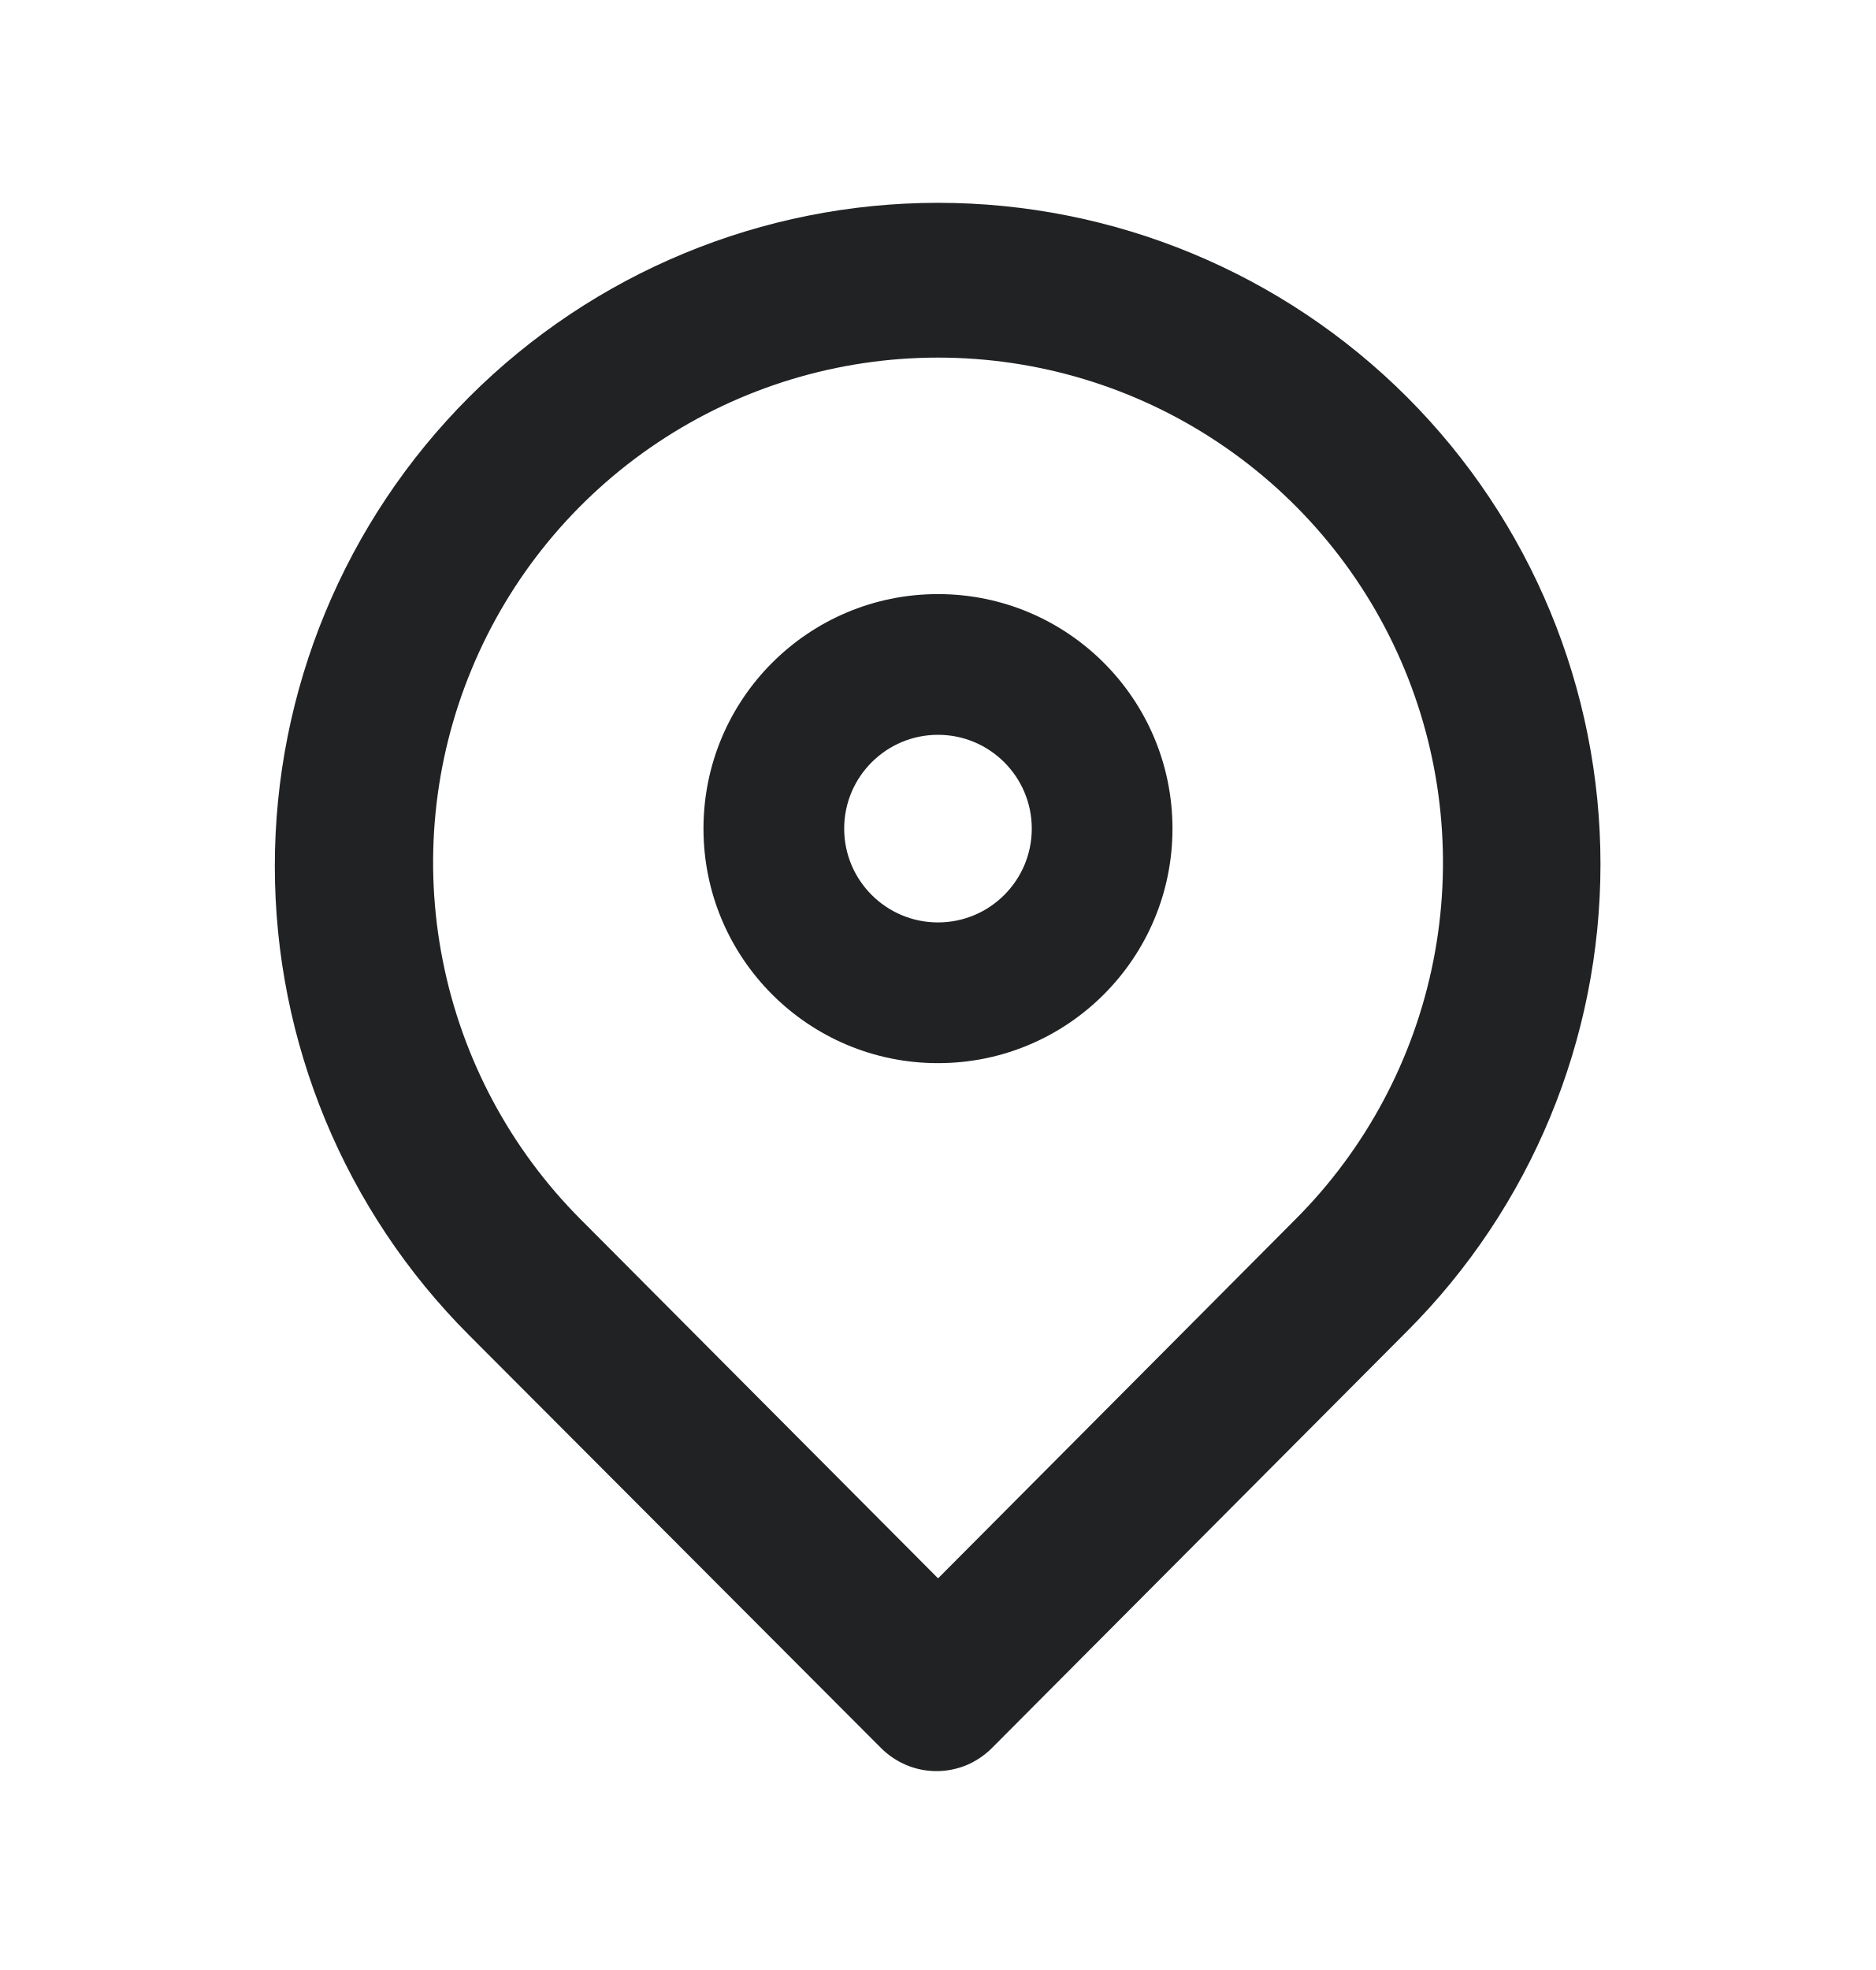
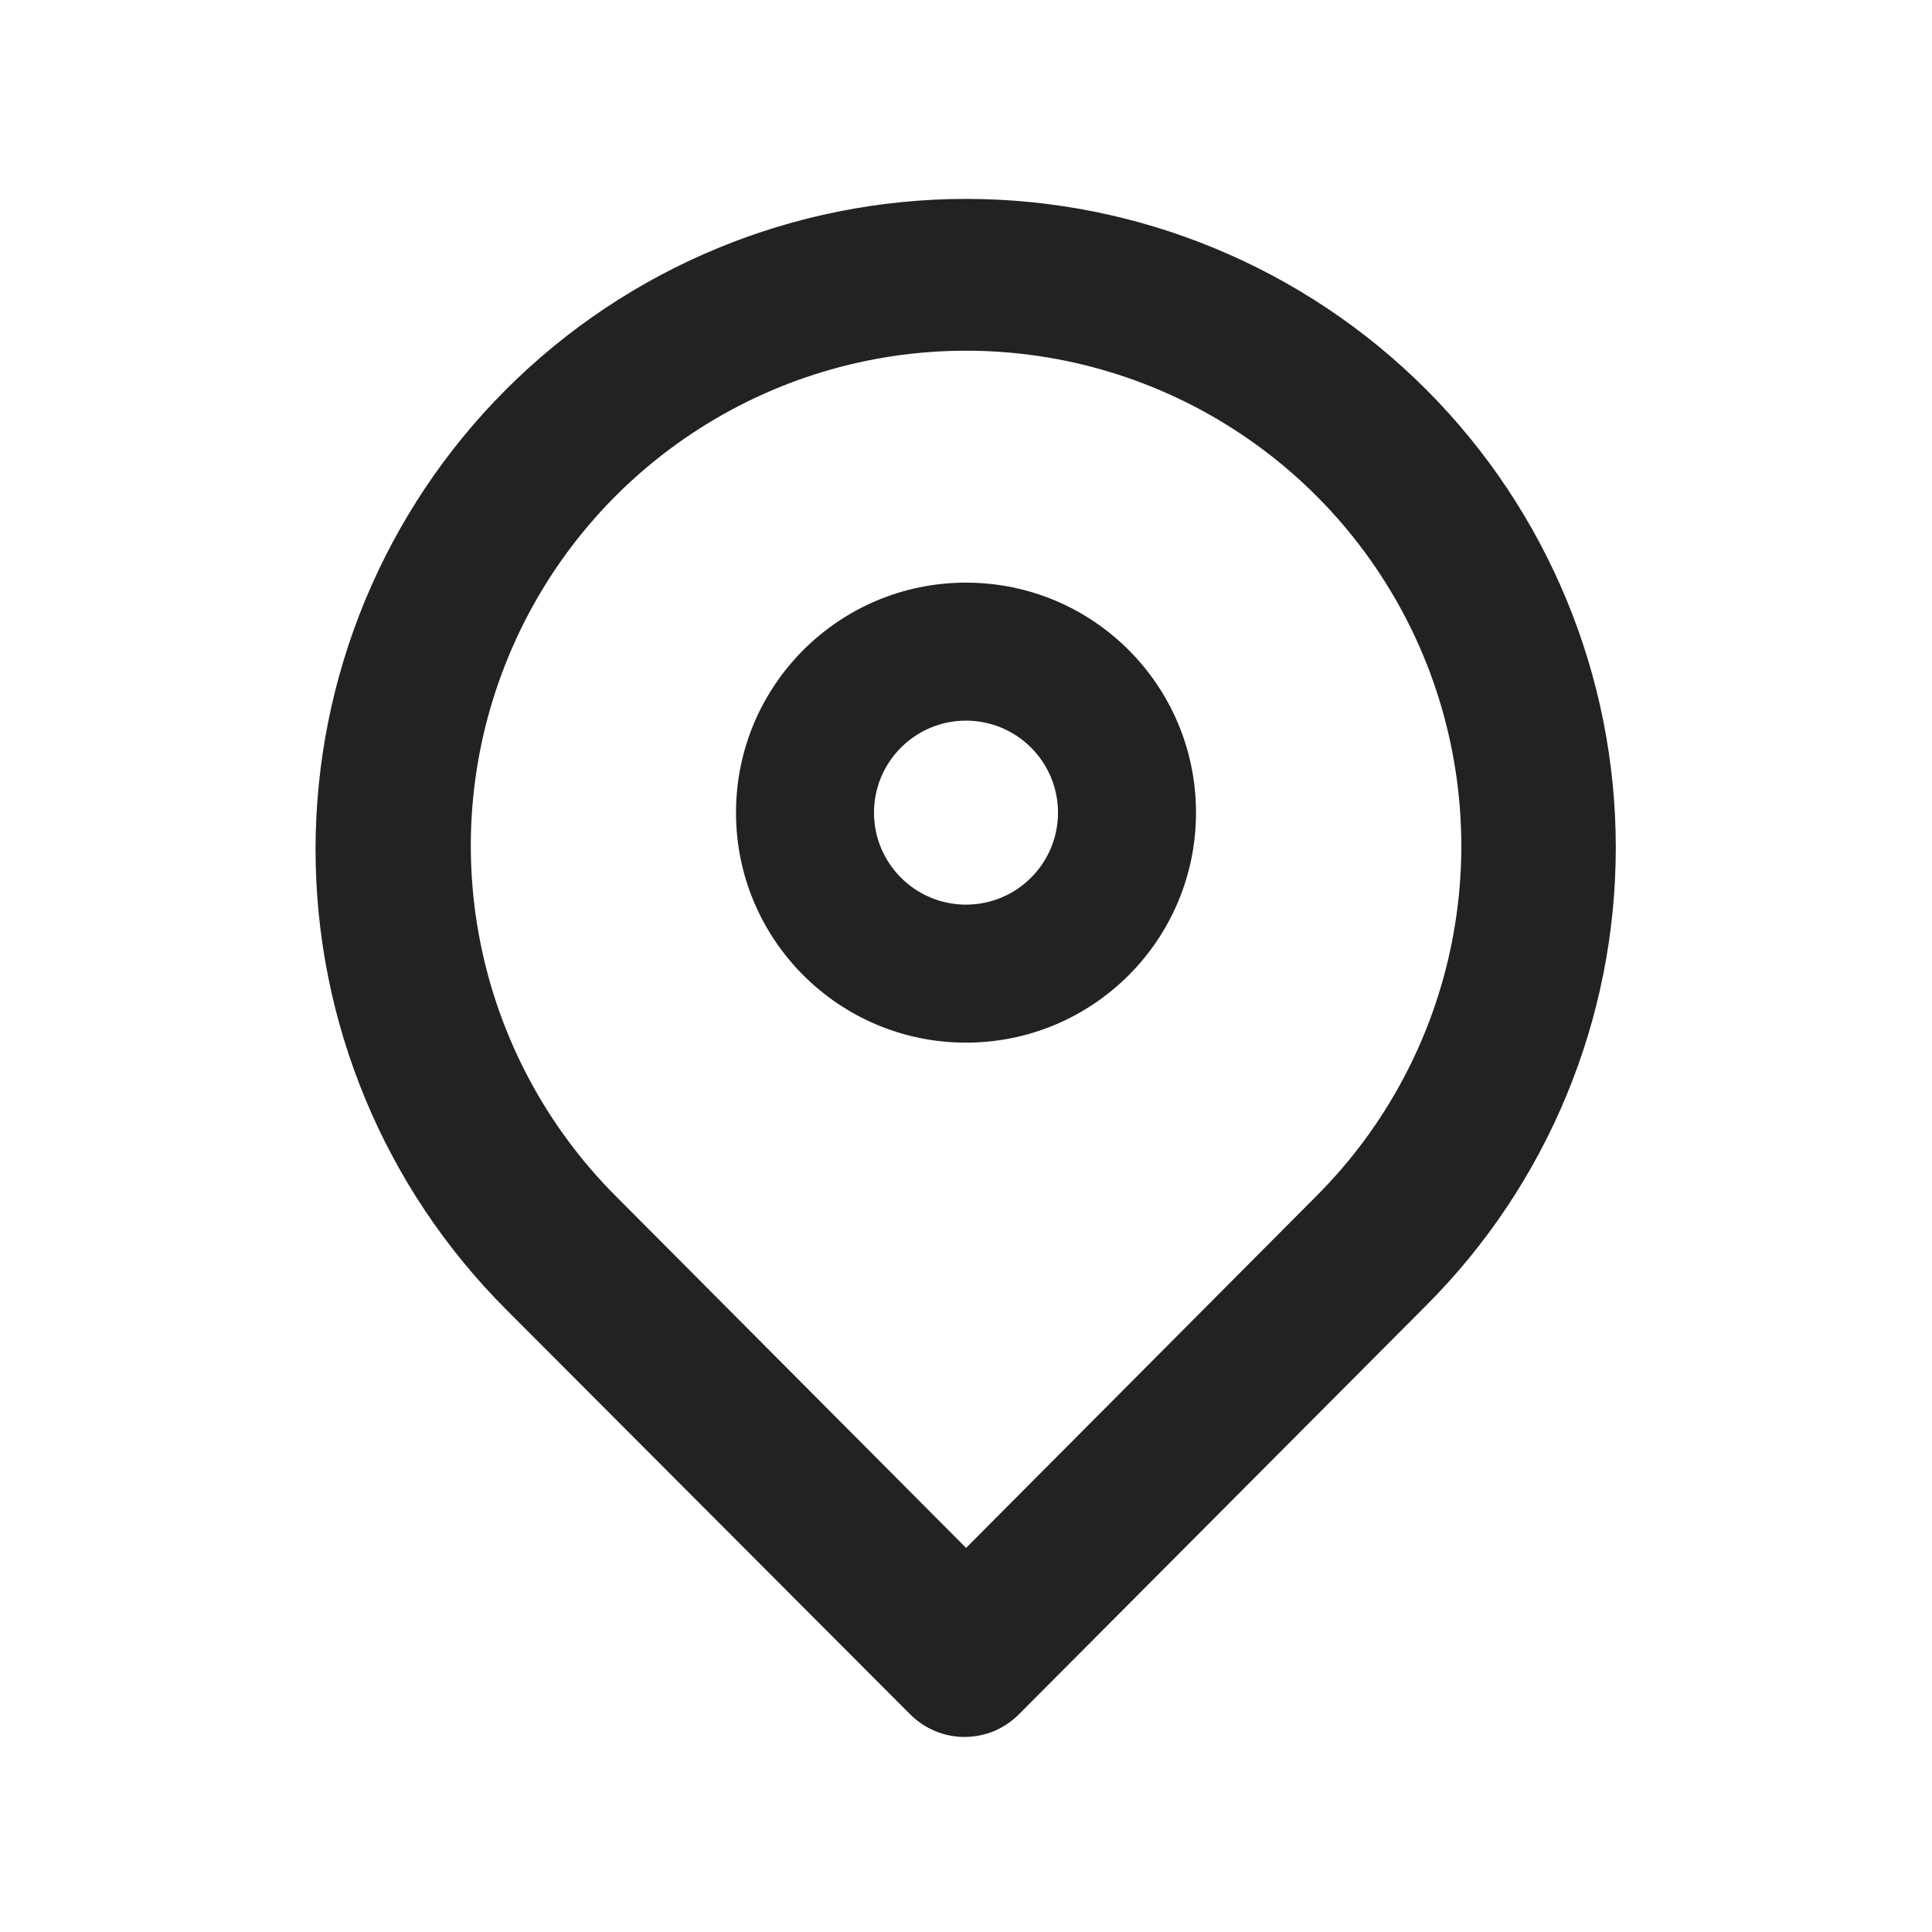
- <svg xmlns="http://www.w3.org/2000/svg" width="20" height="21" viewBox="0 0 20 21" fill="none">
+ <svg xmlns="http://www.w3.org/2000/svg" width="14" height="14" viewBox="0 0 20 21" fill="none">
  <path d="M15.001 4.233C13.675 2.907 11.876 2.162 10.001 2.162C8.125 2.162 6.327 2.907 5.001 4.233C3.675 5.559 2.93 7.358 2.93 9.233C2.93 11.108 3.675 12.907 5.001 14.233L9.392 18.633C9.47 18.711 9.562 18.773 9.664 18.816C9.765 18.858 9.874 18.88 9.984 18.88C10.094 18.88 10.203 18.858 10.305 18.816C10.406 18.773 10.498 18.711 10.576 18.633L15.001 14.191C16.321 12.871 17.063 11.08 17.063 9.212C17.063 7.345 16.321 5.554 15.001 4.233ZM13.809 13L10.001 16.825L6.192 13C5.44 12.247 4.928 11.287 4.721 10.243C4.513 9.199 4.62 8.117 5.028 7.134C5.435 6.15 6.125 5.31 7.01 4.719C7.896 4.127 8.936 3.812 10.001 3.812C11.065 3.812 12.106 4.127 12.991 4.719C13.876 5.31 14.566 6.15 14.974 7.134C15.381 8.117 15.488 9.199 15.281 10.243C15.074 11.287 14.562 12.247 13.809 13Z" fill="#212223" />
  <path fill-rule="evenodd" clip-rule="evenodd" d="M10 9.833C10.552 9.833 11 9.385 11 8.833C11 8.281 10.552 7.833 10 7.833C9.448 7.833 9 8.281 9 8.833C9 9.385 9.448 9.833 10 9.833ZM10 11.333C11.381 11.333 12.5 10.214 12.5 8.833C12.5 7.452 11.381 6.333 10 6.333C8.619 6.333 7.5 7.452 7.5 8.833C7.5 10.214 8.619 11.333 10 11.333Z" fill="#212223" />
</svg>
